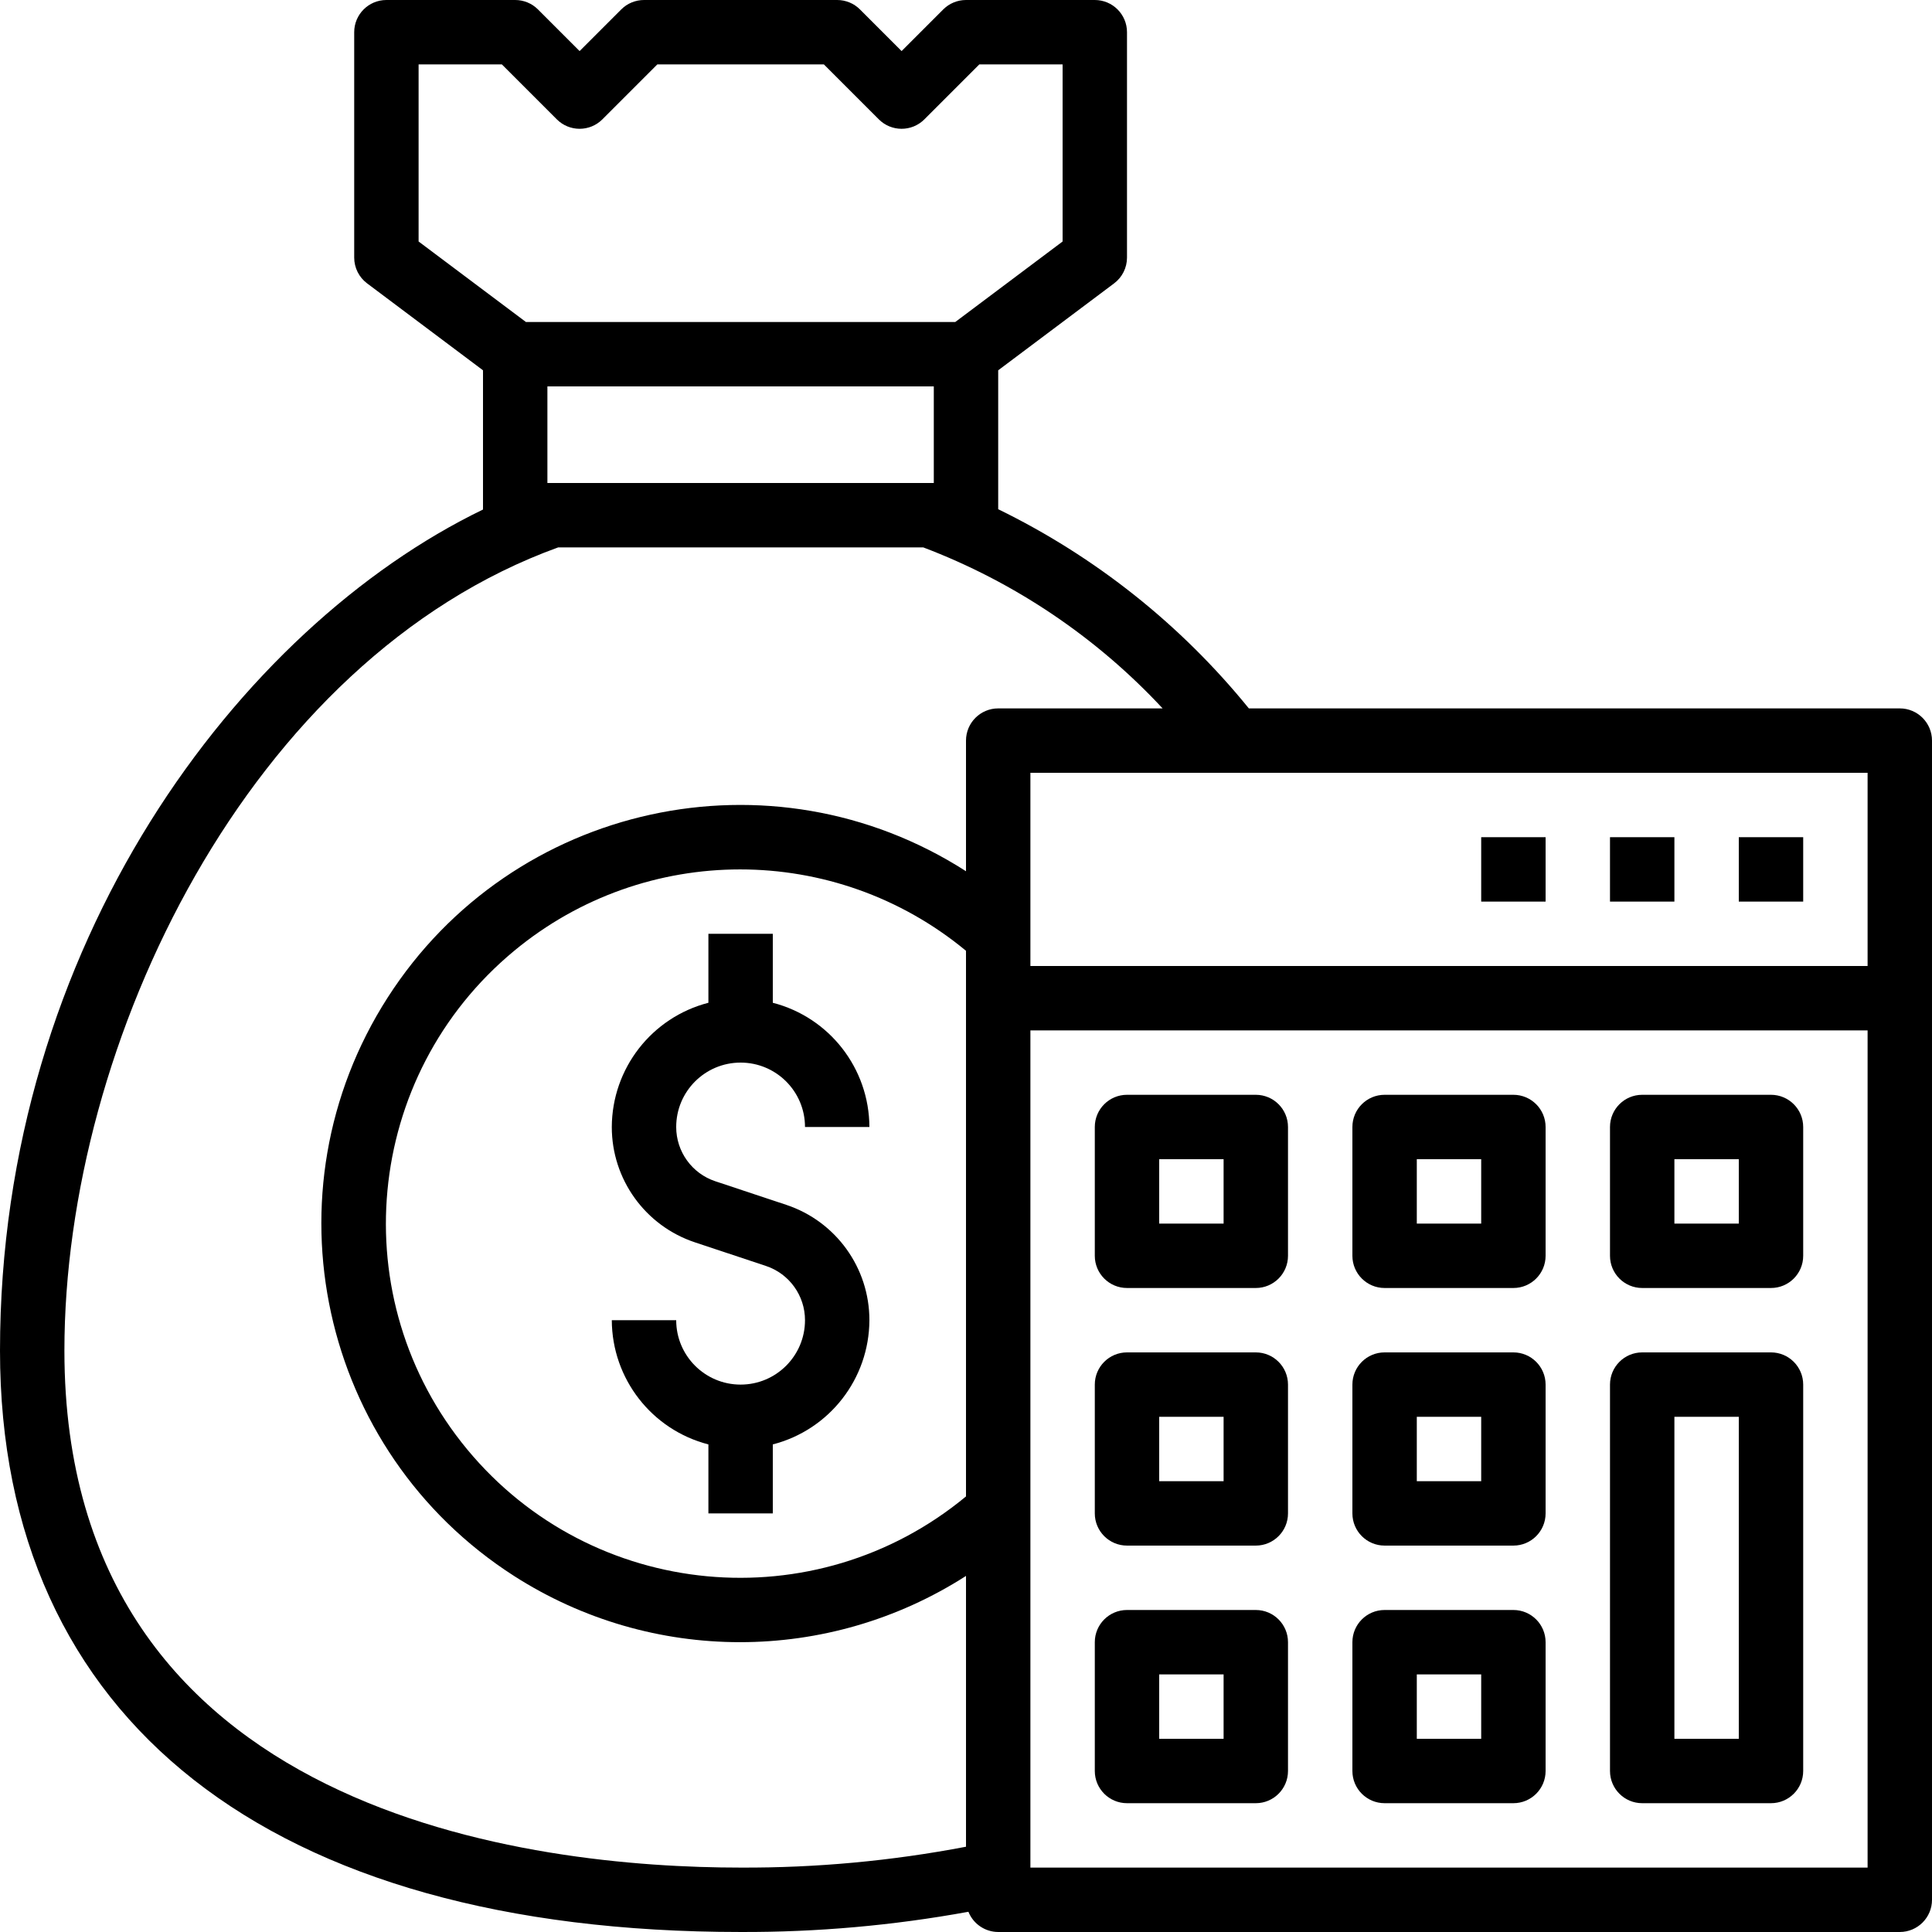
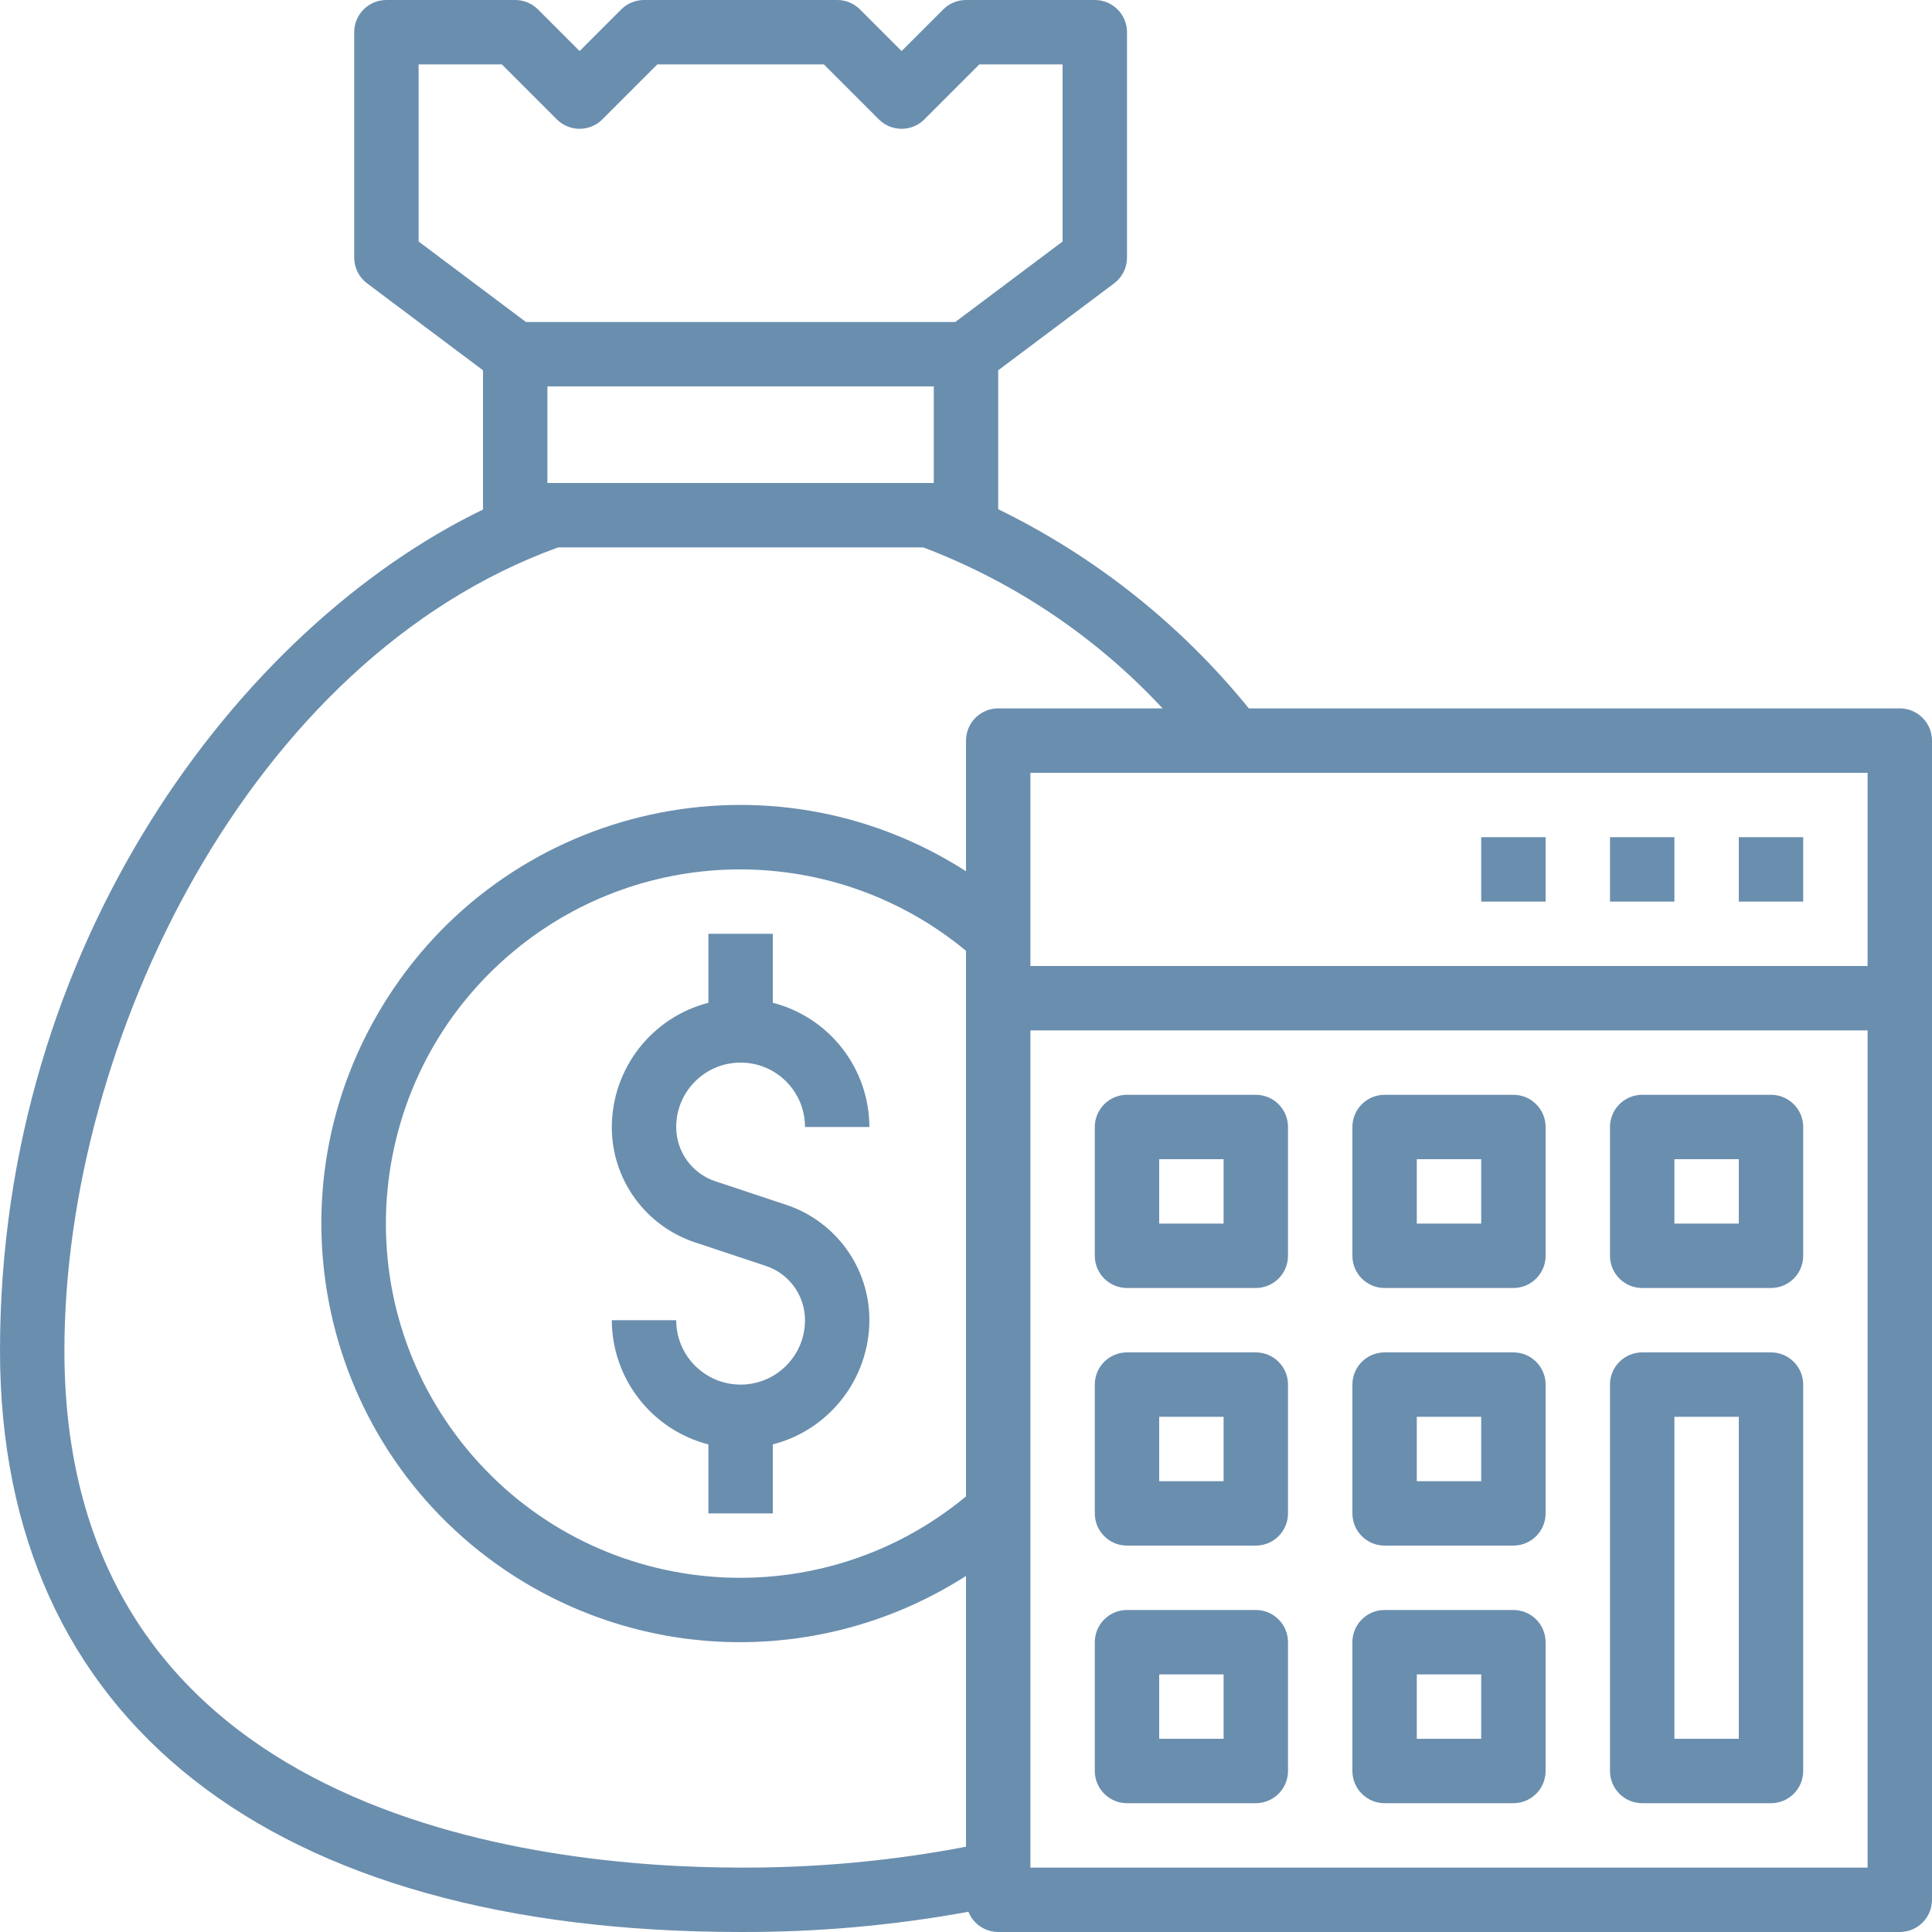
- <svg xmlns="http://www.w3.org/2000/svg" version="1.1" id="Capa_1" x="0px" y="0px" viewBox="0 0 480.002 480.002" style="enable-background:new 0 0 480.002 480.002;" xml:space="preserve">
+ <svg xmlns="http://www.w3.org/2000/svg" version="1.1" id="Capa_1" fill="#6A8EAE" x="0px" y="0px" viewBox="0 0 480.002 480.002" style="enable-background:new 0 0 480.002 480.002;" xml:space="preserve">
  <g>
    <g>
      <path d="M195.353,299.344l-17.64-5.864c-5.802-1.933-9.715-7.364-9.712-13.48c0-8.837,7.163-16,16-16s16,7.163,16,16h16    c-0.055-14.547-9.914-27.227-24-30.864V232h-16v17.136c-14.085,3.637-23.945,16.317-24,30.864    c-0.01,13.003,8.31,24.55,20.648,28.656l17.64,5.864c5.802,1.933,9.715,7.364,9.712,13.48c0,8.837-7.163,16-16,16s-16-7.163-16-16    h-16c0.055,14.547,9.915,27.227,24,30.864V376h16v-17.136c14.086-3.637,23.945-16.317,24-30.864    C216.011,314.997,207.691,303.45,195.353,299.344z" />
    </g>
  </g>
  <g>
    <g>
      <path d="M472.001,176H310.273c-16.906-20.834-38.159-37.724-62.272-49.488V92l28.8-21.6c2.014-1.511,3.2-3.882,3.2-6.4V8    c0-4.418-3.582-8-8-8h-32c-2.122,0-4.156,0.844-5.656,2.344l-10.344,10.344L213.657,2.344c-1.5-1.5-3.534-2.344-5.656-2.344h-48    c-2.122,0-4.156,0.844-5.656,2.344l-10.344,10.344L133.657,2.344c-1.5-1.5-3.534-2.344-5.656-2.344h-32c-4.418,0-8,3.582-8,8v56    c0,2.518,1.186,4.889,3.2,6.4l28.8,21.6v34.592c-60.56,29.304-120,108.016-120,208.968c0,91.792,67.064,144.44,184,144.44    c18.981,0.068,37.928-1.614,56.6-5.024c1.213,3.026,4.14,5.013,7.4,5.024h224c4.418,0,8-3.582,8-8V184    C480.001,179.582,476.419,176,472.001,176z M104.001,60V16h20.688l13.656,13.656c3.124,3.123,8.188,3.123,11.312,0L163.313,16    h41.376l13.656,13.656c3.124,3.123,8.188,3.123,11.312,0L243.313,16h20.688v44l-26.664,20H130.665L104.001,60z M232.001,96v24h-96    V96H232.001z M240.001,371.784c-37.434,30.996-92.907,25.778-123.904-11.656c-30.996-37.434-25.778-92.907,11.656-123.904    c32.559-26.96,79.688-26.96,112.247,0V371.784z M240.001,184v32.456c-48.347-31.01-112.679-16.956-143.689,31.391    c-31.01,48.347-16.956,112.679,31.391,143.689c34.216,21.947,78.083,21.947,112.299,0v67.28c-18.456,3.53-37.21,5.266-56,5.184    c-50.512,0-168-12.512-168-128.44c0-76.536,45.872-171.768,122.672-199.56h90.712c22.63,8.59,42.977,22.277,59.464,40h-40.848    C243.583,176,240.001,179.582,240.001,184z M464.001,464h-208V256h208V464z M464.001,240h-208v-48h208V240z" />
    </g>
  </g>
  <g>
    <g>
      <path d="M312.001,272h-32c-4.418,0-8,3.582-8,8v32c0,4.418,3.582,8,8,8h32c4.418,0,8-3.582,8-8v-32    C320.001,275.582,316.419,272,312.001,272z M304.001,304h-16v-16h16V304z" />
    </g>
  </g>
  <g>
    <g>
      <path d="M376.001,272h-32c-4.418,0-8,3.582-8,8v32c0,4.418,3.582,8,8,8h32c4.418,0,8-3.582,8-8v-32    C384.001,275.582,380.419,272,376.001,272z M368.001,304h-16v-16h16V304z" />
    </g>
  </g>
  <g>
    <g>
      <path d="M440.001,272h-32c-4.418,0-8,3.582-8,8v32c0,4.418,3.582,8,8,8h32c4.418,0,8-3.582,8-8v-32    C448.001,275.582,444.419,272,440.001,272z M432.001,304h-16v-16h16V304z" />
    </g>
  </g>
  <g>
    <g>
      <path d="M312.001,336h-32c-4.418,0-8,3.582-8,8v32c0,4.418,3.582,8,8,8h32c4.418,0,8-3.582,8-8v-32    C320.001,339.582,316.419,336,312.001,336z M304.001,368h-16v-16h16V368z" />
    </g>
  </g>
  <g>
    <g>
      <path d="M376.001,336h-32c-4.418,0-8,3.582-8,8v32c0,4.418,3.582,8,8,8h32c4.418,0,8-3.582,8-8v-32    C384.001,339.582,380.419,336,376.001,336z M368.001,368h-16v-16h16V368z" />
    </g>
  </g>
  <g>
    <g>
      <path d="M312.001,400h-32c-4.418,0-8,3.582-8,8v32c0,4.418,3.582,8,8,8h32c4.418,0,8-3.582,8-8v-32    C320.001,403.582,316.419,400,312.001,400z M304.001,432h-16v-16h16V432z" />
    </g>
  </g>
  <g>
    <g>
      <path d="M376.001,400h-32c-4.418,0-8,3.582-8,8v32c0,4.418,3.582,8,8,8h32c4.418,0,8-3.582,8-8v-32    C384.001,403.582,380.419,400,376.001,400z M368.001,432h-16v-16h16V432z" />
    </g>
  </g>
  <g>
    <g>
      <path d="M440.001,336h-32c-4.418,0-8,3.582-8,8v96c0,4.418,3.582,8,8,8h32c4.418,0,8-3.582,8-8v-96    C448.001,339.582,444.419,336,440.001,336z M432.001,432h-16v-80h16V432z" />
    </g>
  </g>
  <g>
    <g>
      <rect x="432.001" y="208" width="16" height="16" />
    </g>
  </g>
  <g>
    <g>
      <rect x="400.001" y="208" width="16" height="16" />
    </g>
  </g>
  <g>
    <g>
      <rect x="368.001" y="208" width="16" height="16" />
    </g>
  </g>
  <g>
</g>
  <g>
</g>
  <g>
</g>
  <g>
</g>
  <g>
</g>
  <g>
</g>
  <g>
</g>
  <g>
</g>
  <g>
</g>
  <g>
</g>
  <g>
</g>
  <g>
</g>
  <g>
</g>
  <g>
</g>
  <g>
</g>
</svg>
